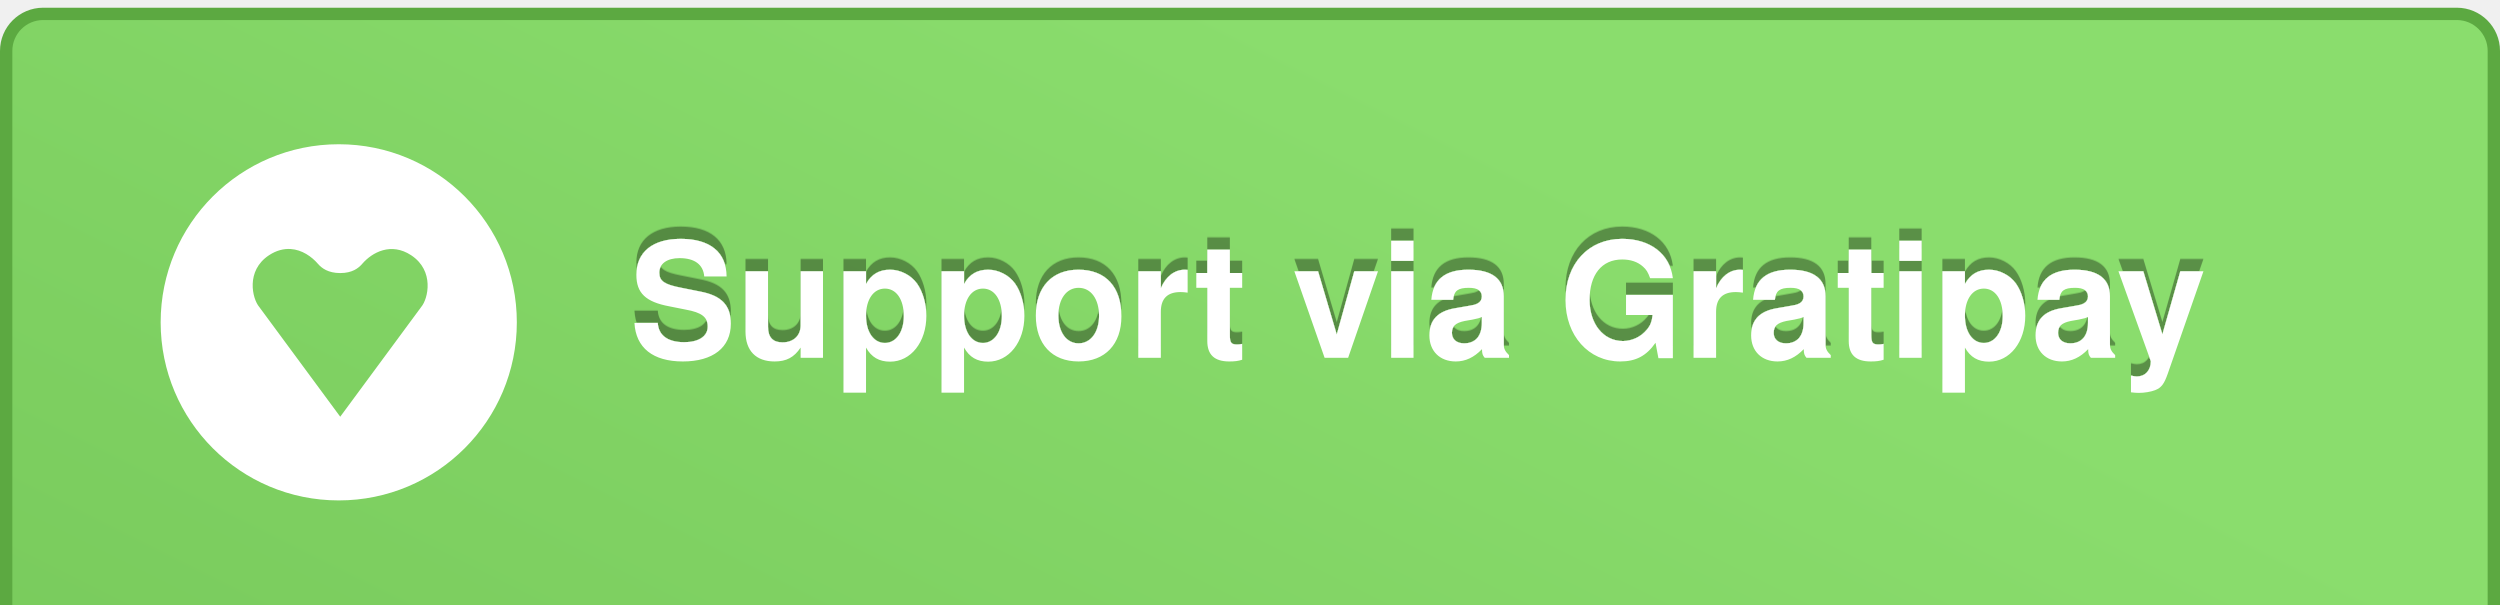
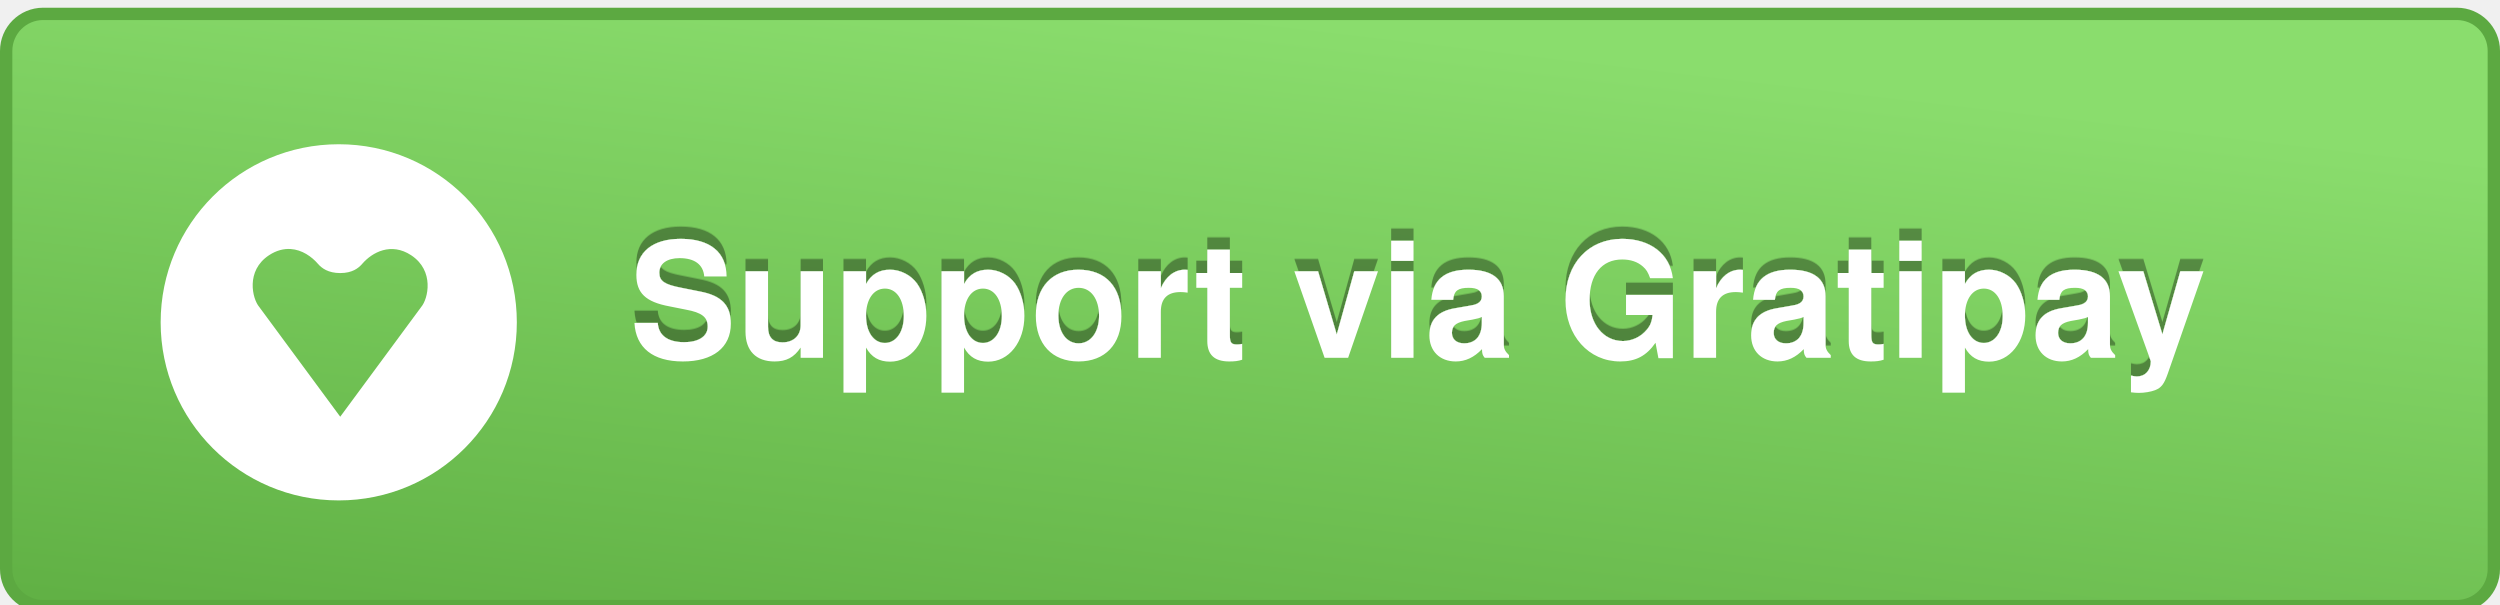
<svg xmlns="http://www.w3.org/2000/svg" width="202.625px" height="49px" viewBox="0 0 202.625 49" version="1.1">
  <defs>
    <linearGradient x1="50%" y1="0%" x2="0%" y2="100%" id="linearGradient-1">
      <stop stop-color="rgb(138, 221, 109)" offset="0%" />
      <stop stop-color="rgb(96, 176, 68)" offset="100%" />
    </linearGradient>
    <filter x="-50%" y="-50%" width="200%" height="200%" filterUnits="objectBoundingBox" id="filter-2">
      <feOffset dx="0" dy="-1" in="SourceAlpha" result="shadowOffsetOuter1" />
      <feGaussianBlur stdDeviation="0" in="shadowOffsetOuter1" result="shadowBlurOuter1" />
      <feColorMatrix values="0 0 0 0 0   0 0 0 0 0   0 0 0 0 0  0 0 0 0.35 0" in="shadowBlurOuter1" type="matrix" result="shadowMatrixOuter1" />
      <feMerge>
        <feMergeNode in="shadowMatrixOuter1" />
        <feMergeNode in="SourceGraphic" />
      </feMerge>
    </filter>
  </defs>
  <g id="Page-1" stroke="none" stroke-width="1" fill="none" fill-rule="evenodd">
    <g id="gratipay" transform="translate(1, 1)">
      <g id="gittip">
        <g id="layer1" transform="translate(-0.5, 0.125)">
-           <rect id="rect2987" stroke="#5CA941" fill="url(#linearGradient-1)" x="0" y="0" width="201.625" height="201.625" rx="3" />
+           <rect id="rect2987" stroke="#5CA941" fill="url(#linearGradient-1)" x="0" y="0" width="201.625" height="48" rx="3" />
          <path d="M26.955,10.566 C18.984,10.566 12.521,17.029 12.521,25 C12.521,32.973 18.984,39.434 26.955,39.434 C34.929,39.434 41.389,32.973 41.389,25 C41.389,17.029 34.929,10.566 26.955,10.566 L26.955,10.566 Z M23.058,19.058 C23.978,19.117 24.766,19.673 25.271,20.261 C25.573,20.611 26.101,21.007 27.075,21.007 C28.052,21.007 28.554,20.611 28.856,20.261 C29.664,19.321 31.201,18.492 32.825,19.563 C34.732,20.821 34.198,23.095 33.643,23.749 L27.075,32.65 L20.508,23.749 C19.953,23.095 19.395,20.821 21.302,19.563 C21.911,19.162 22.506,19.023 23.058,19.058 L23.058,19.058 Z" id="path46" fill="#FFFFFF" />
        </g>
      </g>
      <text id="Support-via-Gratipay" fill="white" filter="url(#filter-2)" font-family="Helvetica, arial, freesans, clean, sans-serif" font-size="13px" font-weight="bold">
        <tspan x="50" y="28" fill="#FFFFFF">Support via Gratipay</tspan>
      </text>
    </g>
  </g>
</svg>
